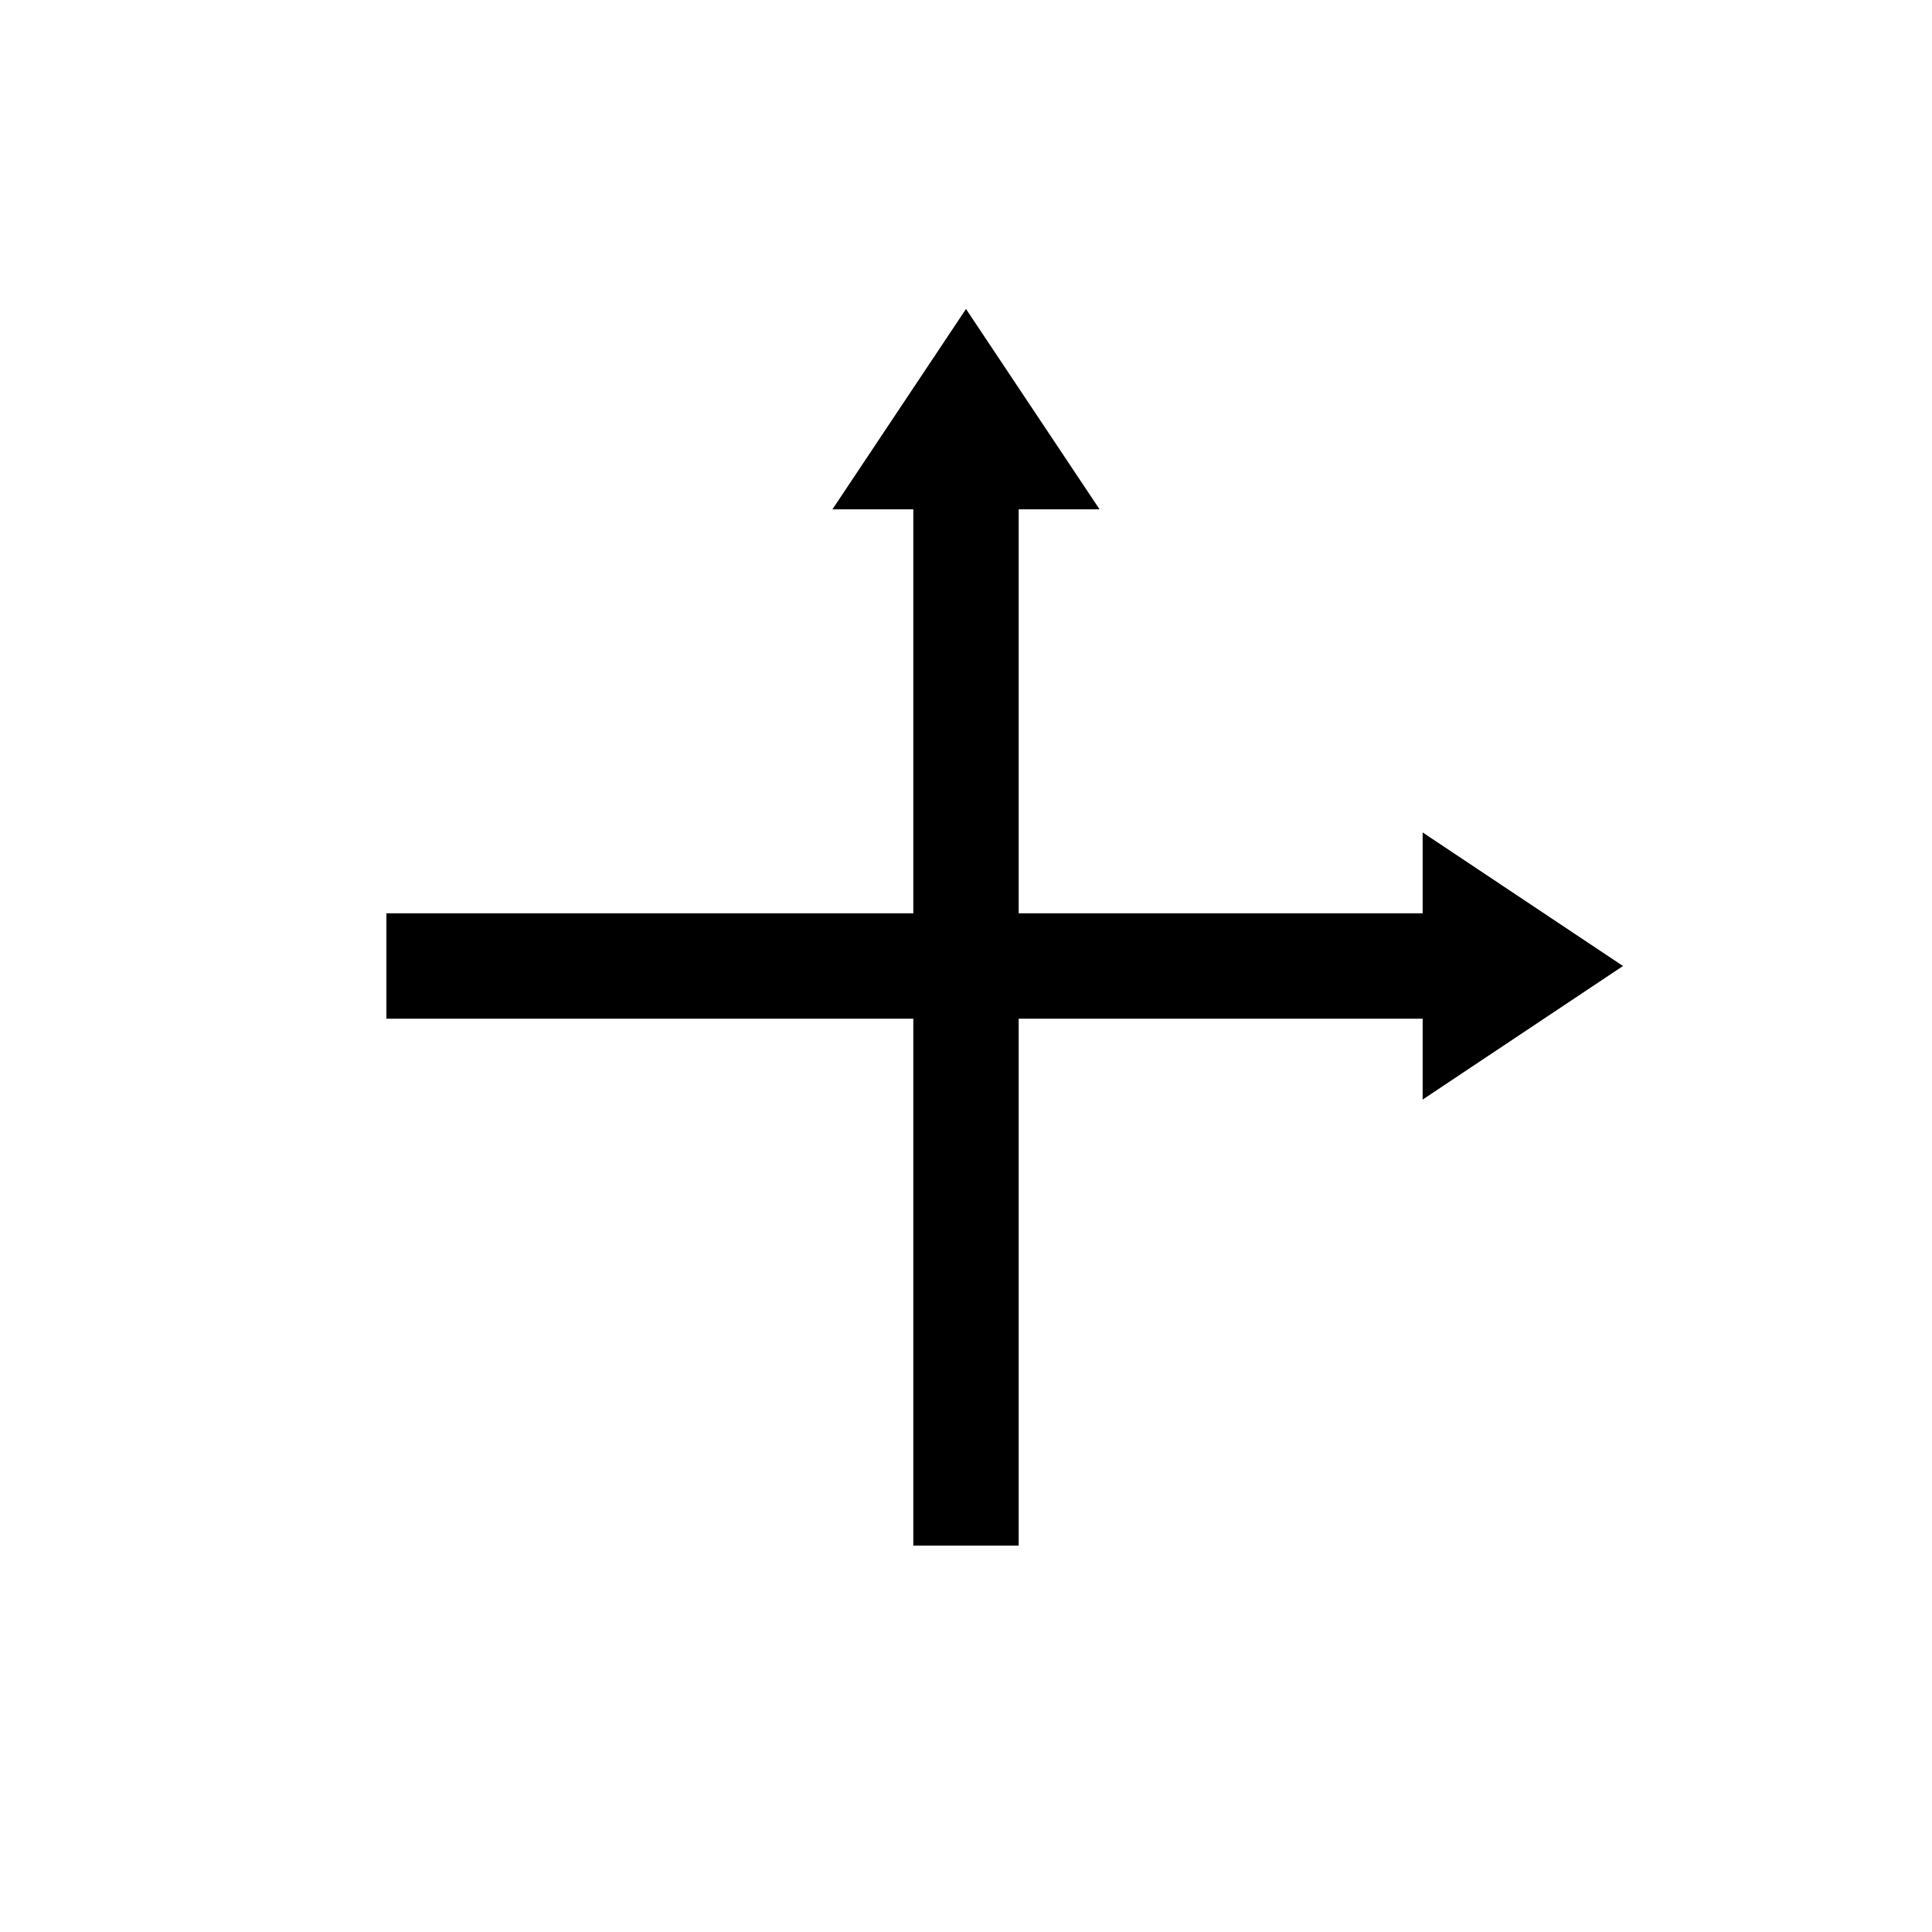
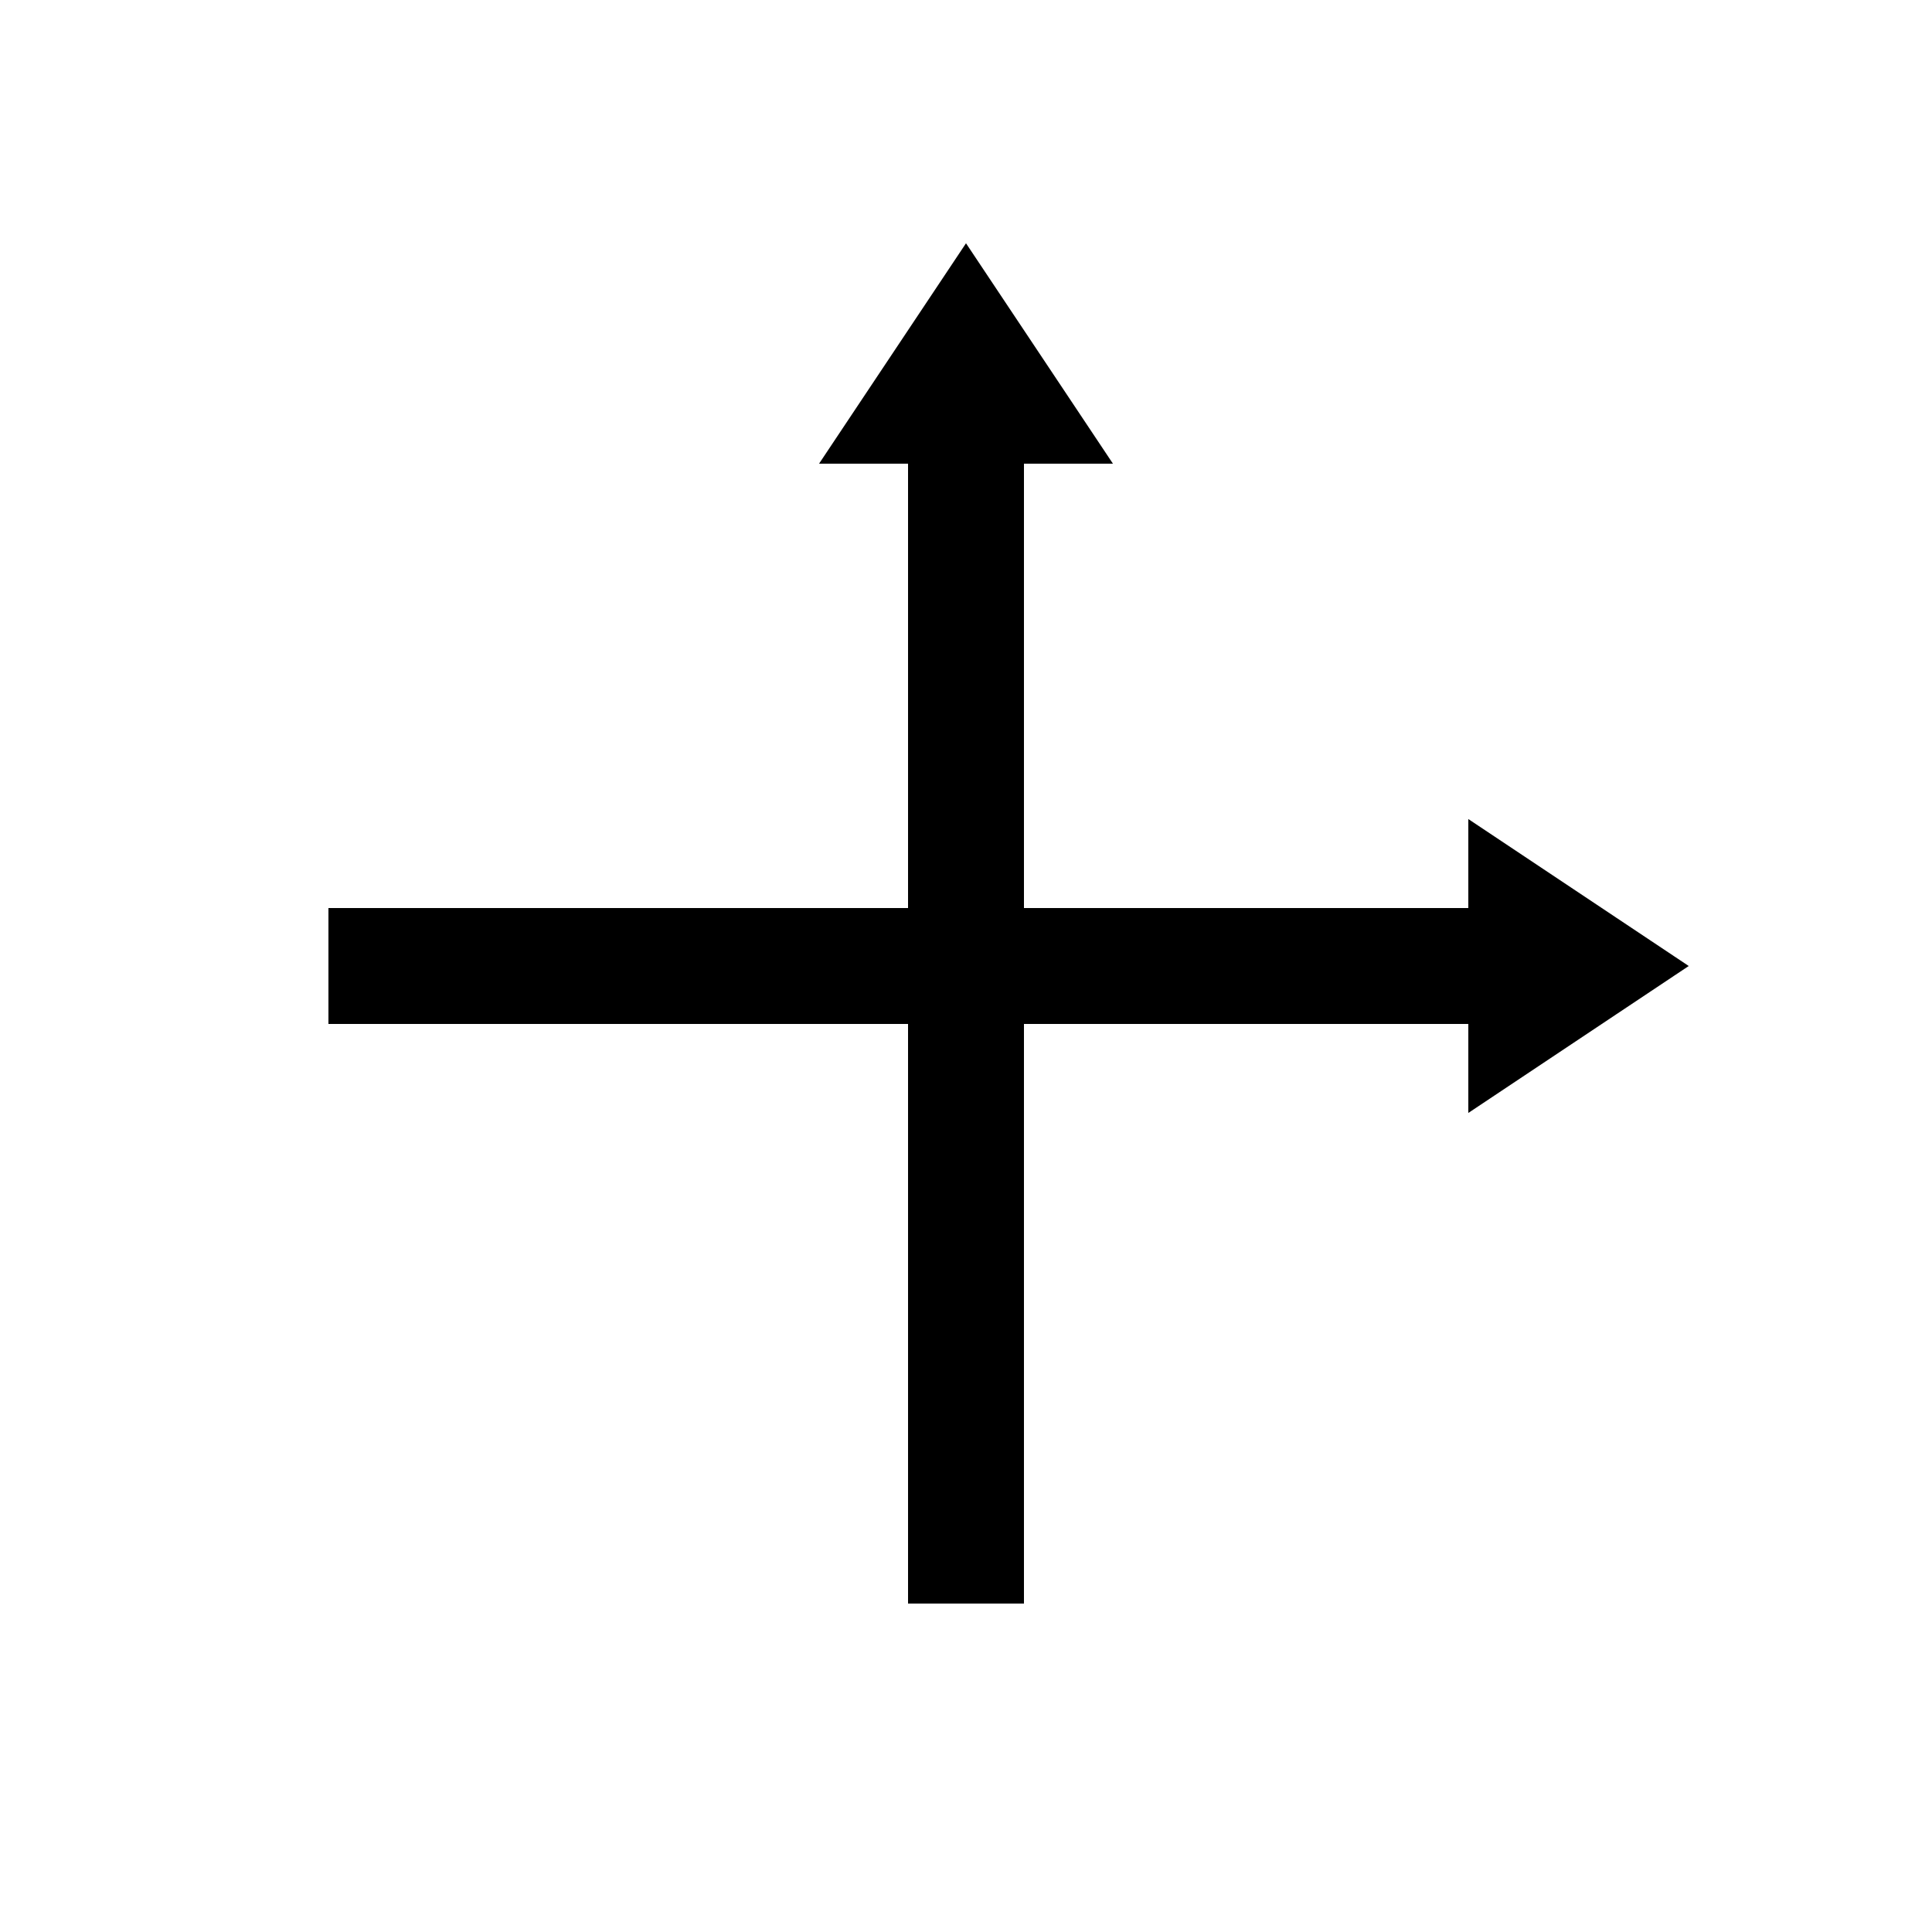
- <svg xmlns="http://www.w3.org/2000/svg" version="1.1" width="55" height="55" viewBox="-27.5 -27.5 55 55">
+ <svg xmlns="http://www.w3.org/2000/svg" version="1.1" width="50" heigth="50" viewBox="-25 -25 50 50">
  <path d="M 16,0 l -1.5,-1 v2 l 1.5,-1 z h -32.5" fill="none" stroke="black" stroke-width="3" />
  <path d="M 0,-16 l 1,1.5 h-2 l 1,-1.5 z v 32.5" fill="none" stroke="black" stroke-width="3" />
</svg>
